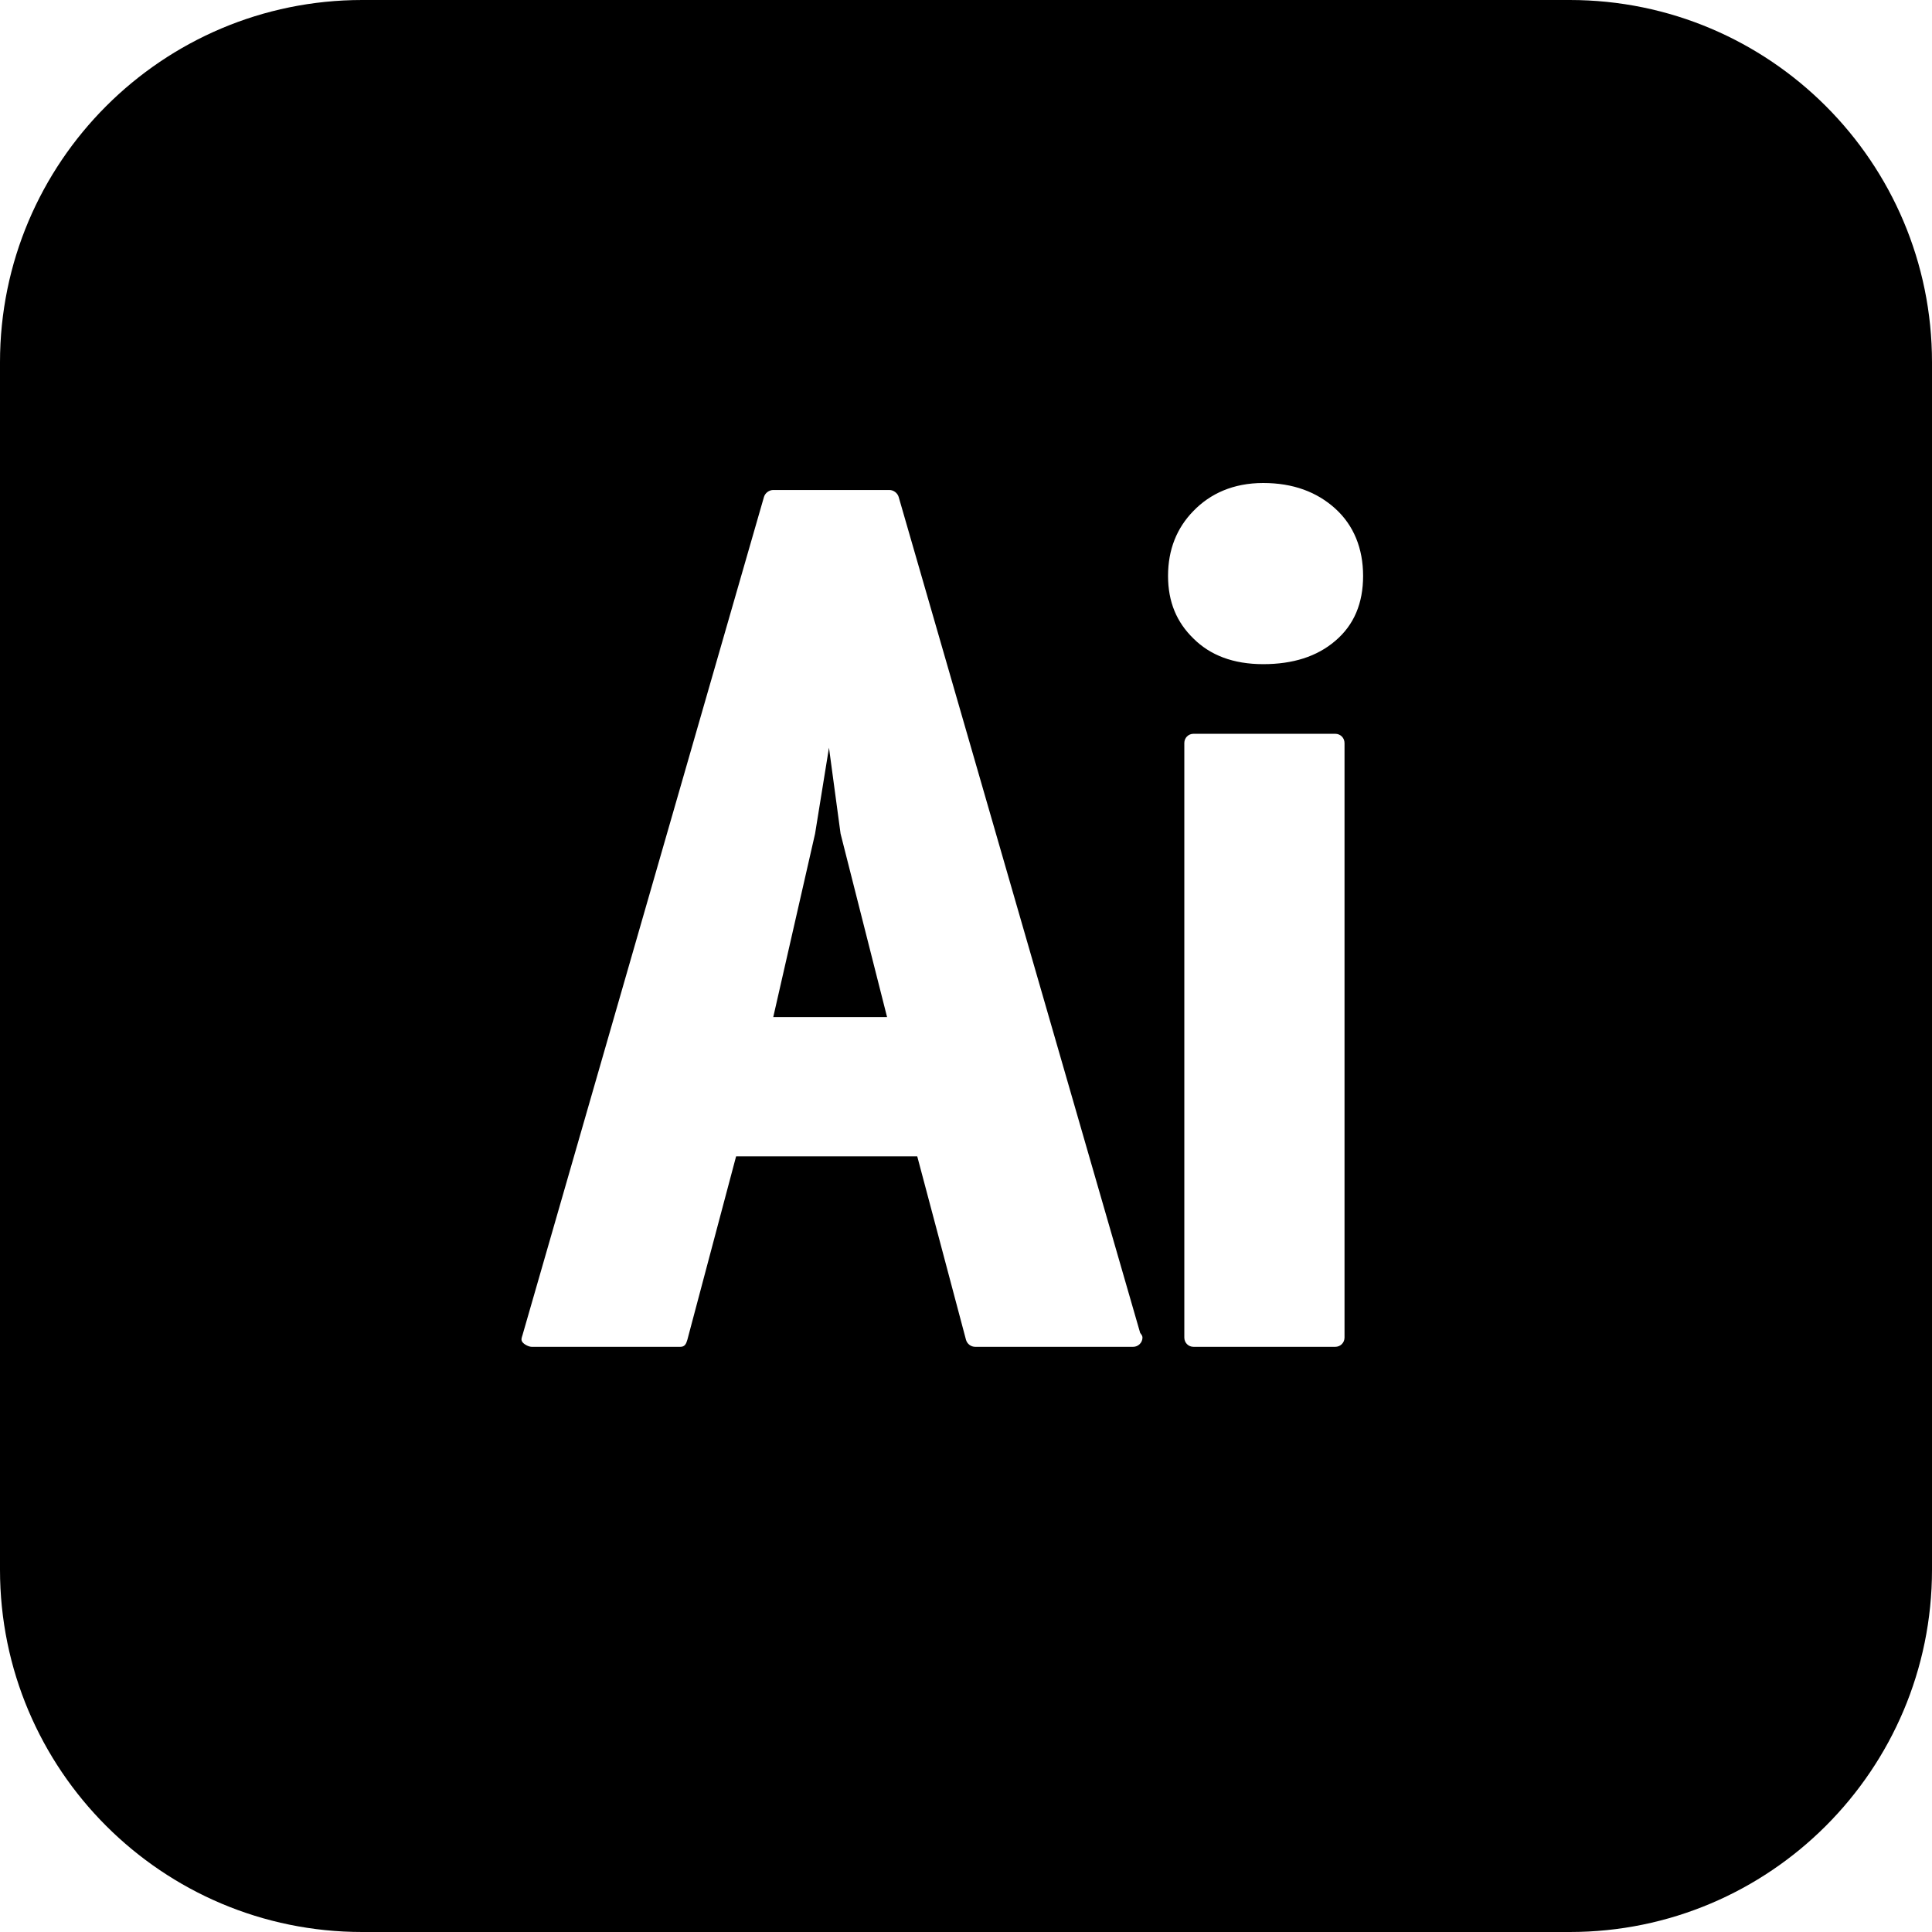
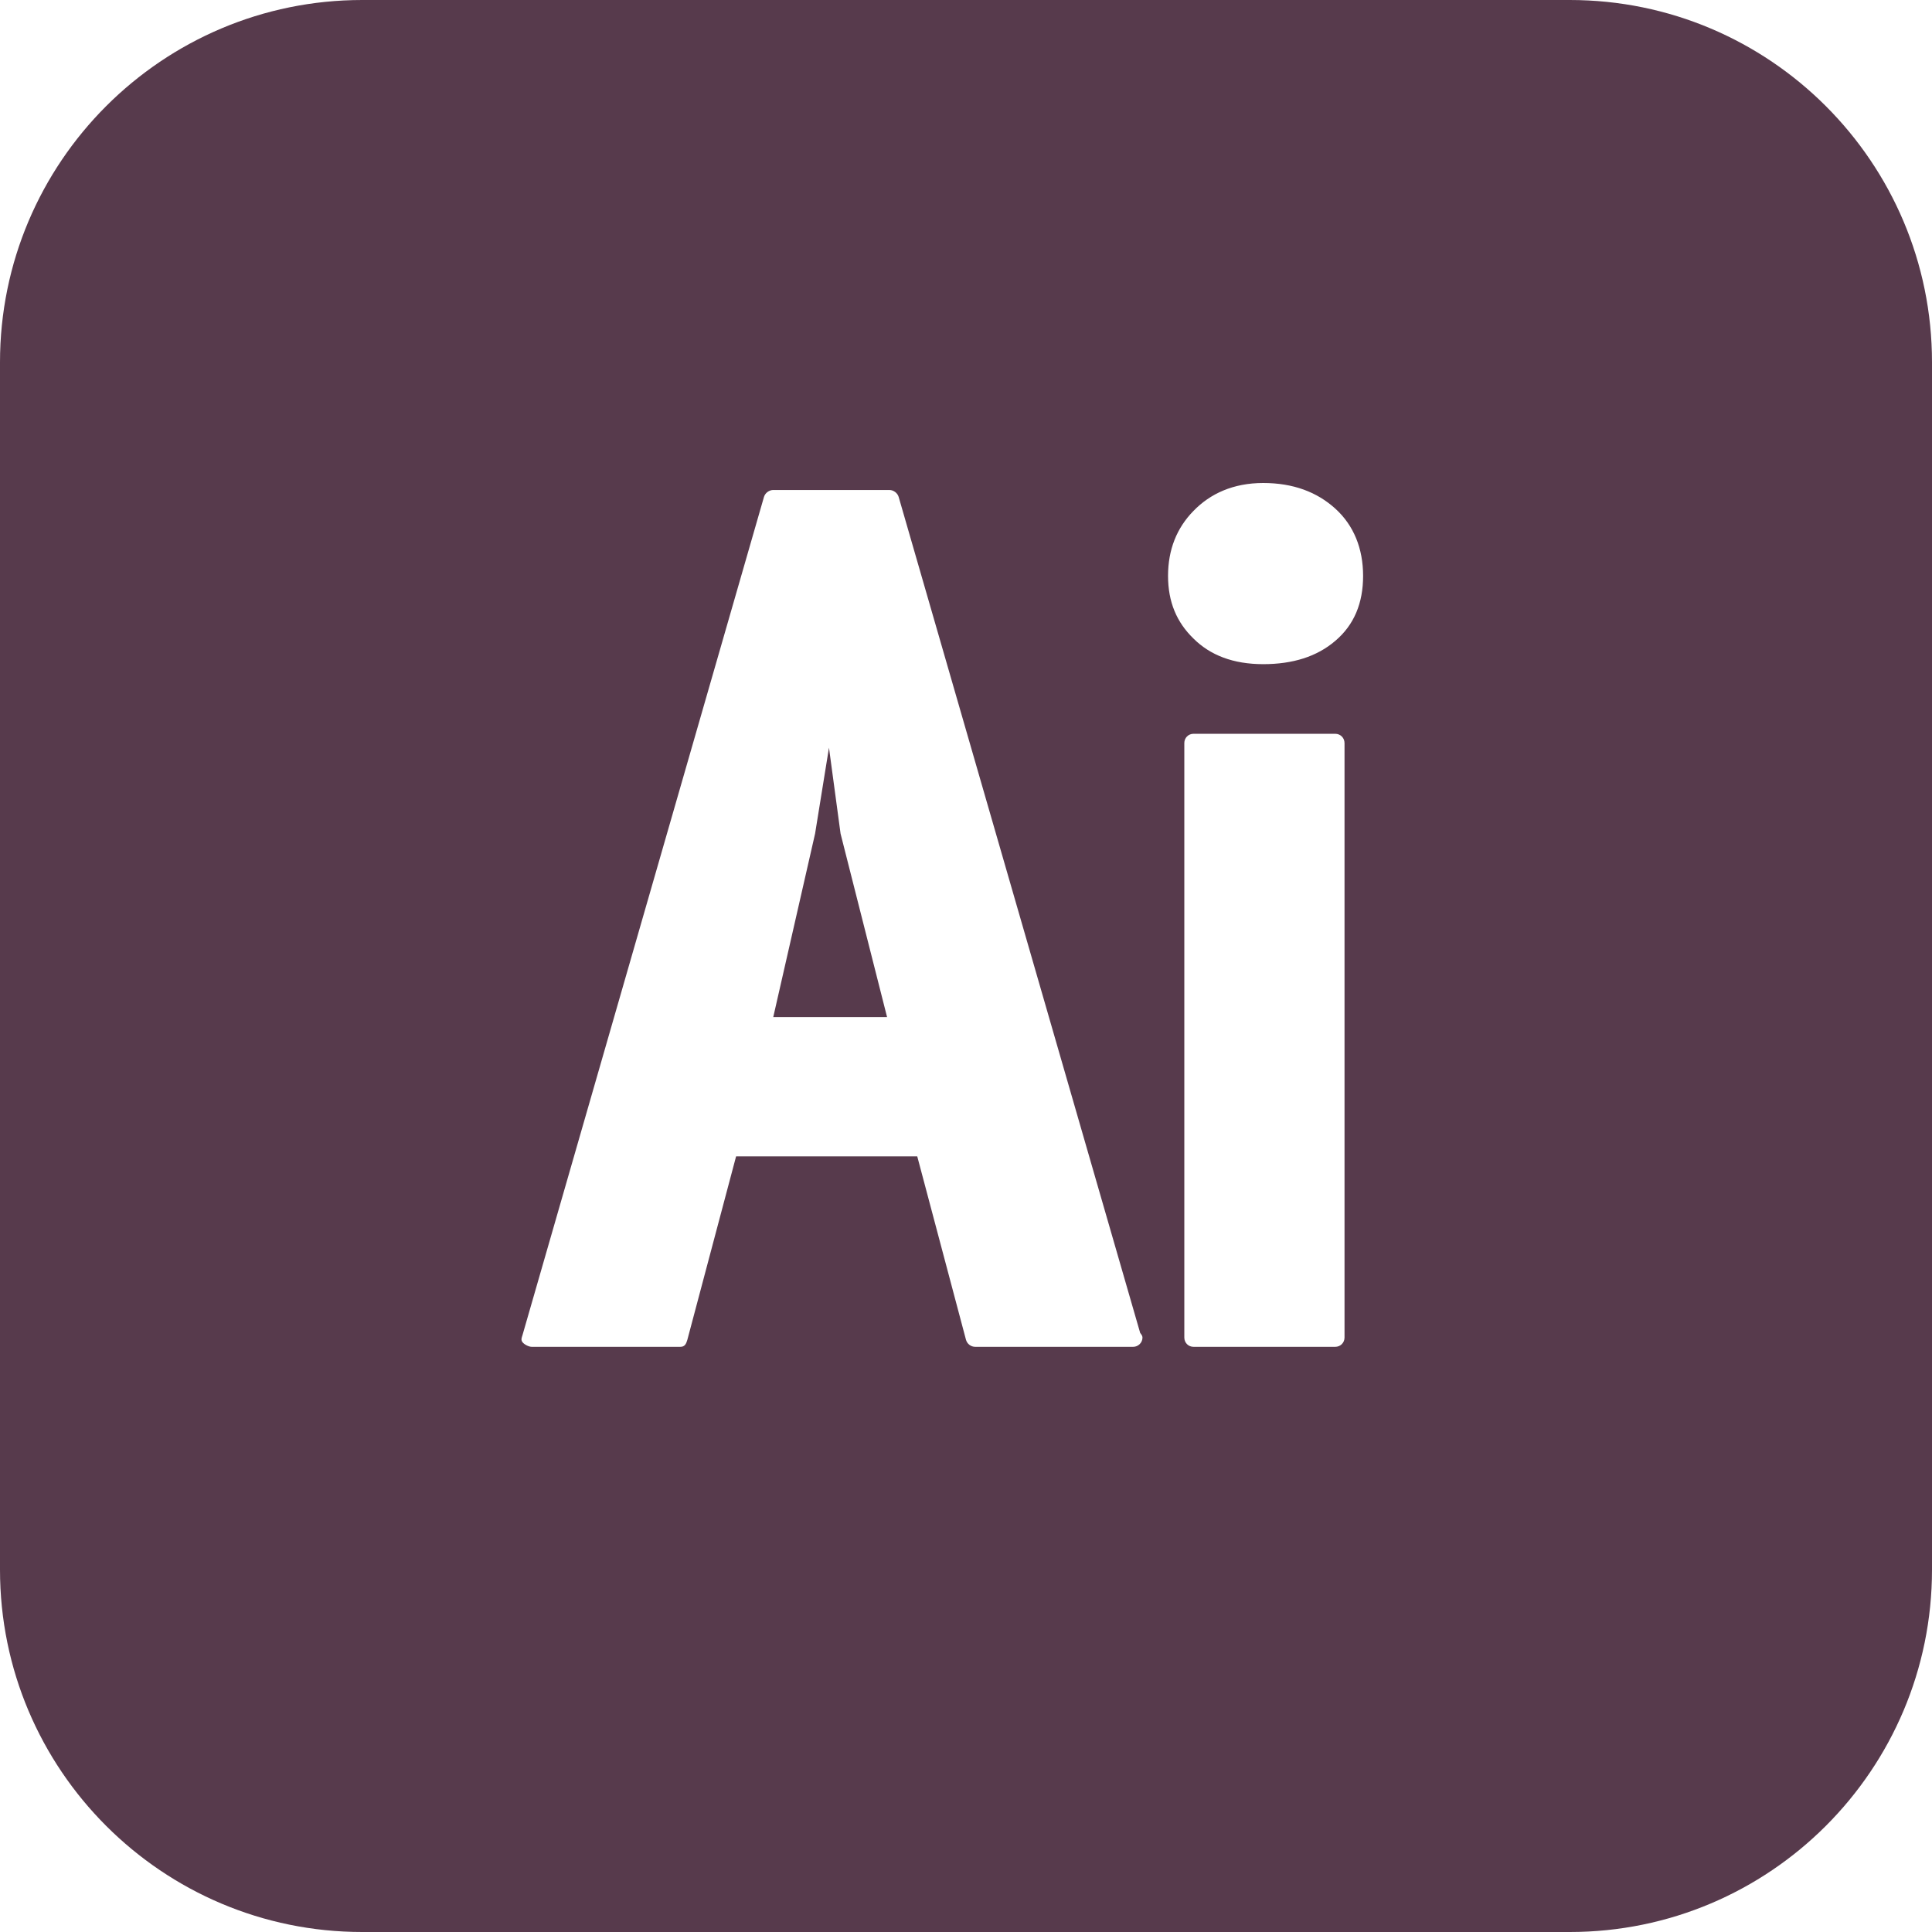
- <svg xmlns="http://www.w3.org/2000/svg" viewBox="0 0 26 26" width="52px" height="52px">
+ <svg xmlns="http://www.w3.org/2000/svg" viewBox="0 0 26 26" width="52px" height="52px" fill="#573a4c">
  <path d="M 4.875 0 C 2.184 0 0 2.184 0 4.875 L 0 21.125 C 0 23.816 2.184 26 4.875 26 L 21.125 26 C 23.816 26 26 23.816 26 21.125 L 26 4.875 C 26 2.184 23.816 0 21.125 0 Z M 17 6.5 C 17.402 6.5 17.723 6.621 17.969 6.844 C 18.219 7.07 18.344 7.383 18.344 7.75 C 18.344 8.117 18.223 8.41 17.969 8.625 C 17.723 8.836 17.398 8.938 17 8.938 C 16.594 8.938 16.285 8.816 16.062 8.594 C 15.836 8.375 15.719 8.102 15.719 7.75 C 15.719 7.398 15.836 7.105 16.062 6.875 C 16.285 6.645 16.594 6.5 17 6.5 Z M 10.406 6.594 L 11.969 6.594 C 12.023 6.594 12.078 6.633 12.094 6.688 L 15.344 17.938 C 15.359 17.957 15.375 17.977 15.375 18 C 15.375 18.07 15.316 18.125 15.25 18.125 L 13.125 18.125 C 13.066 18.125 13.016 18.086 13 18.031 L 12.344 15.562 L 9.906 15.562 L 9.25 18.031 C 9.234 18.086 9.215 18.125 9.156 18.125 L 7.156 18.125 C 7.117 18.125 7.055 18.094 7.031 18.062 C 7.008 18.031 7.02 18.004 7.031 17.969 L 10.281 6.688 C 10.297 6.633 10.352 6.594 10.406 6.594 Z M 16.062 9.875 L 17.969 9.875 C 18.039 9.875 18.094 9.93 18.094 10 L 18.094 18 C 18.094 18.07 18.039 18.125 17.969 18.125 L 16.062 18.125 C 15.992 18.125 15.938 18.07 15.938 18 L 15.938 10 C 15.938 9.93 15.992 9.875 16.062 9.875 Z M 11.156 10.062 L 10.969 11.219 L 10.406 13.688 L 11.938 13.688 L 11.312 11.219 Z" />
</svg>
